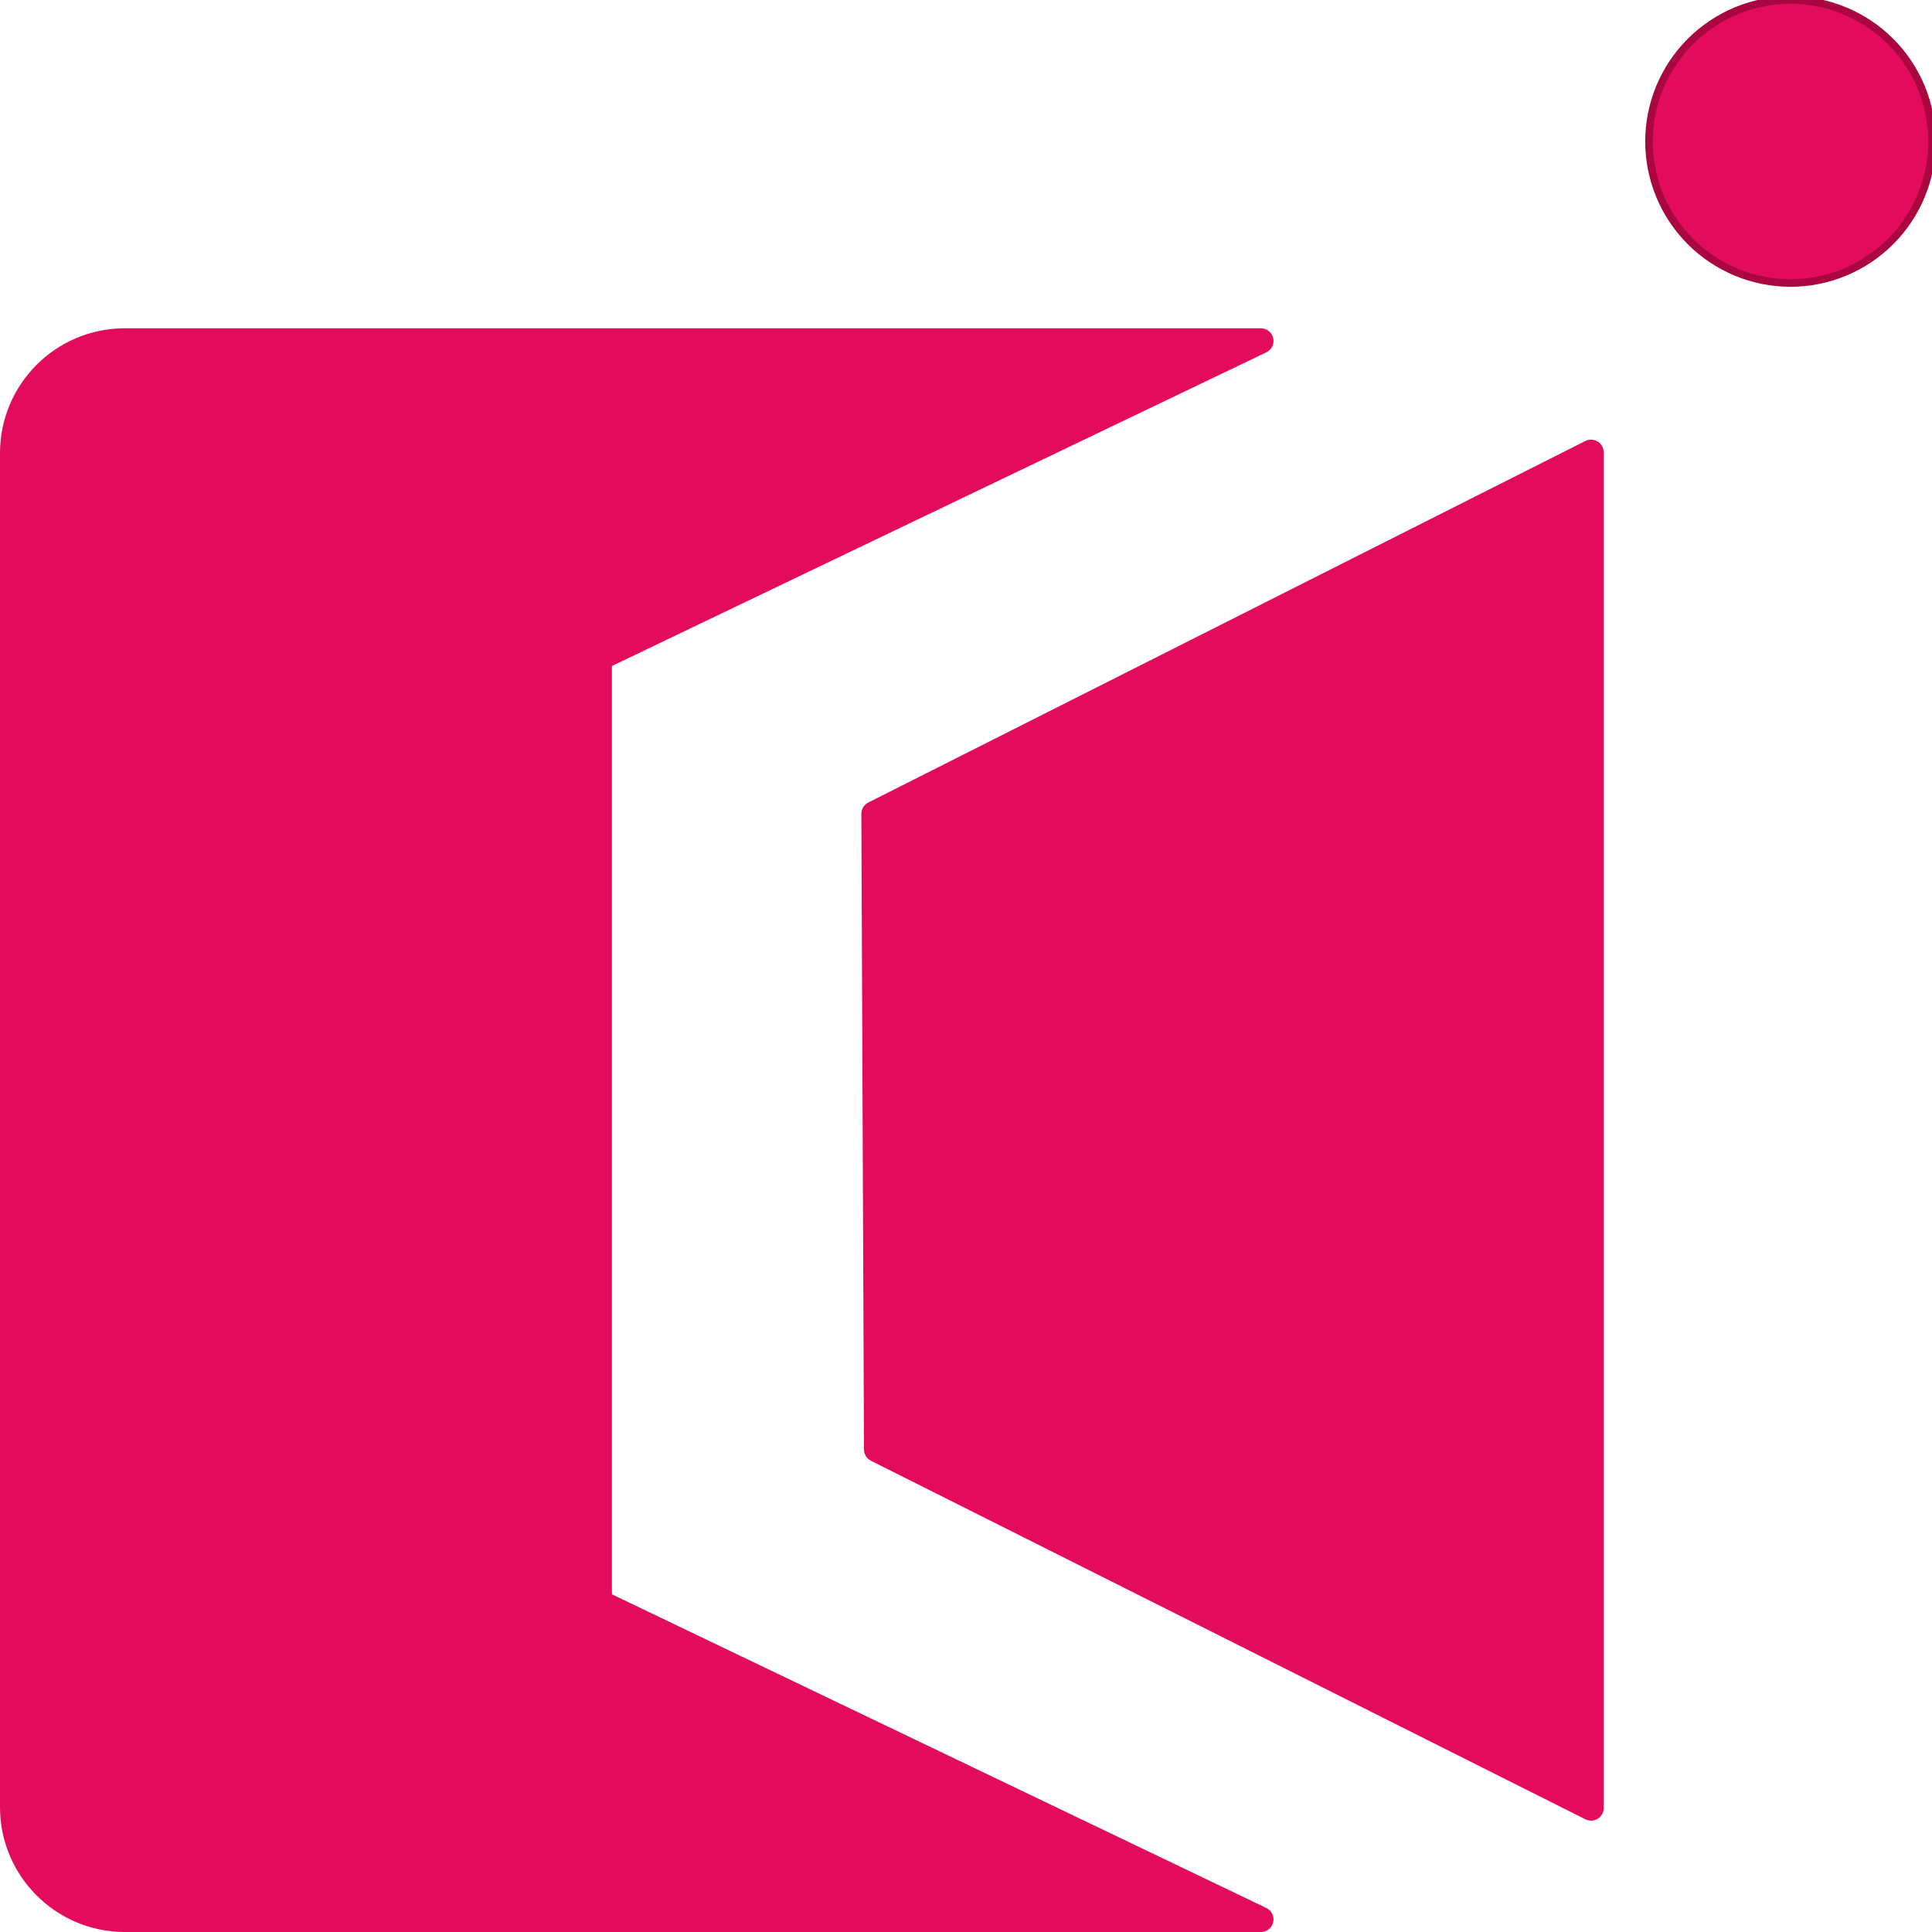
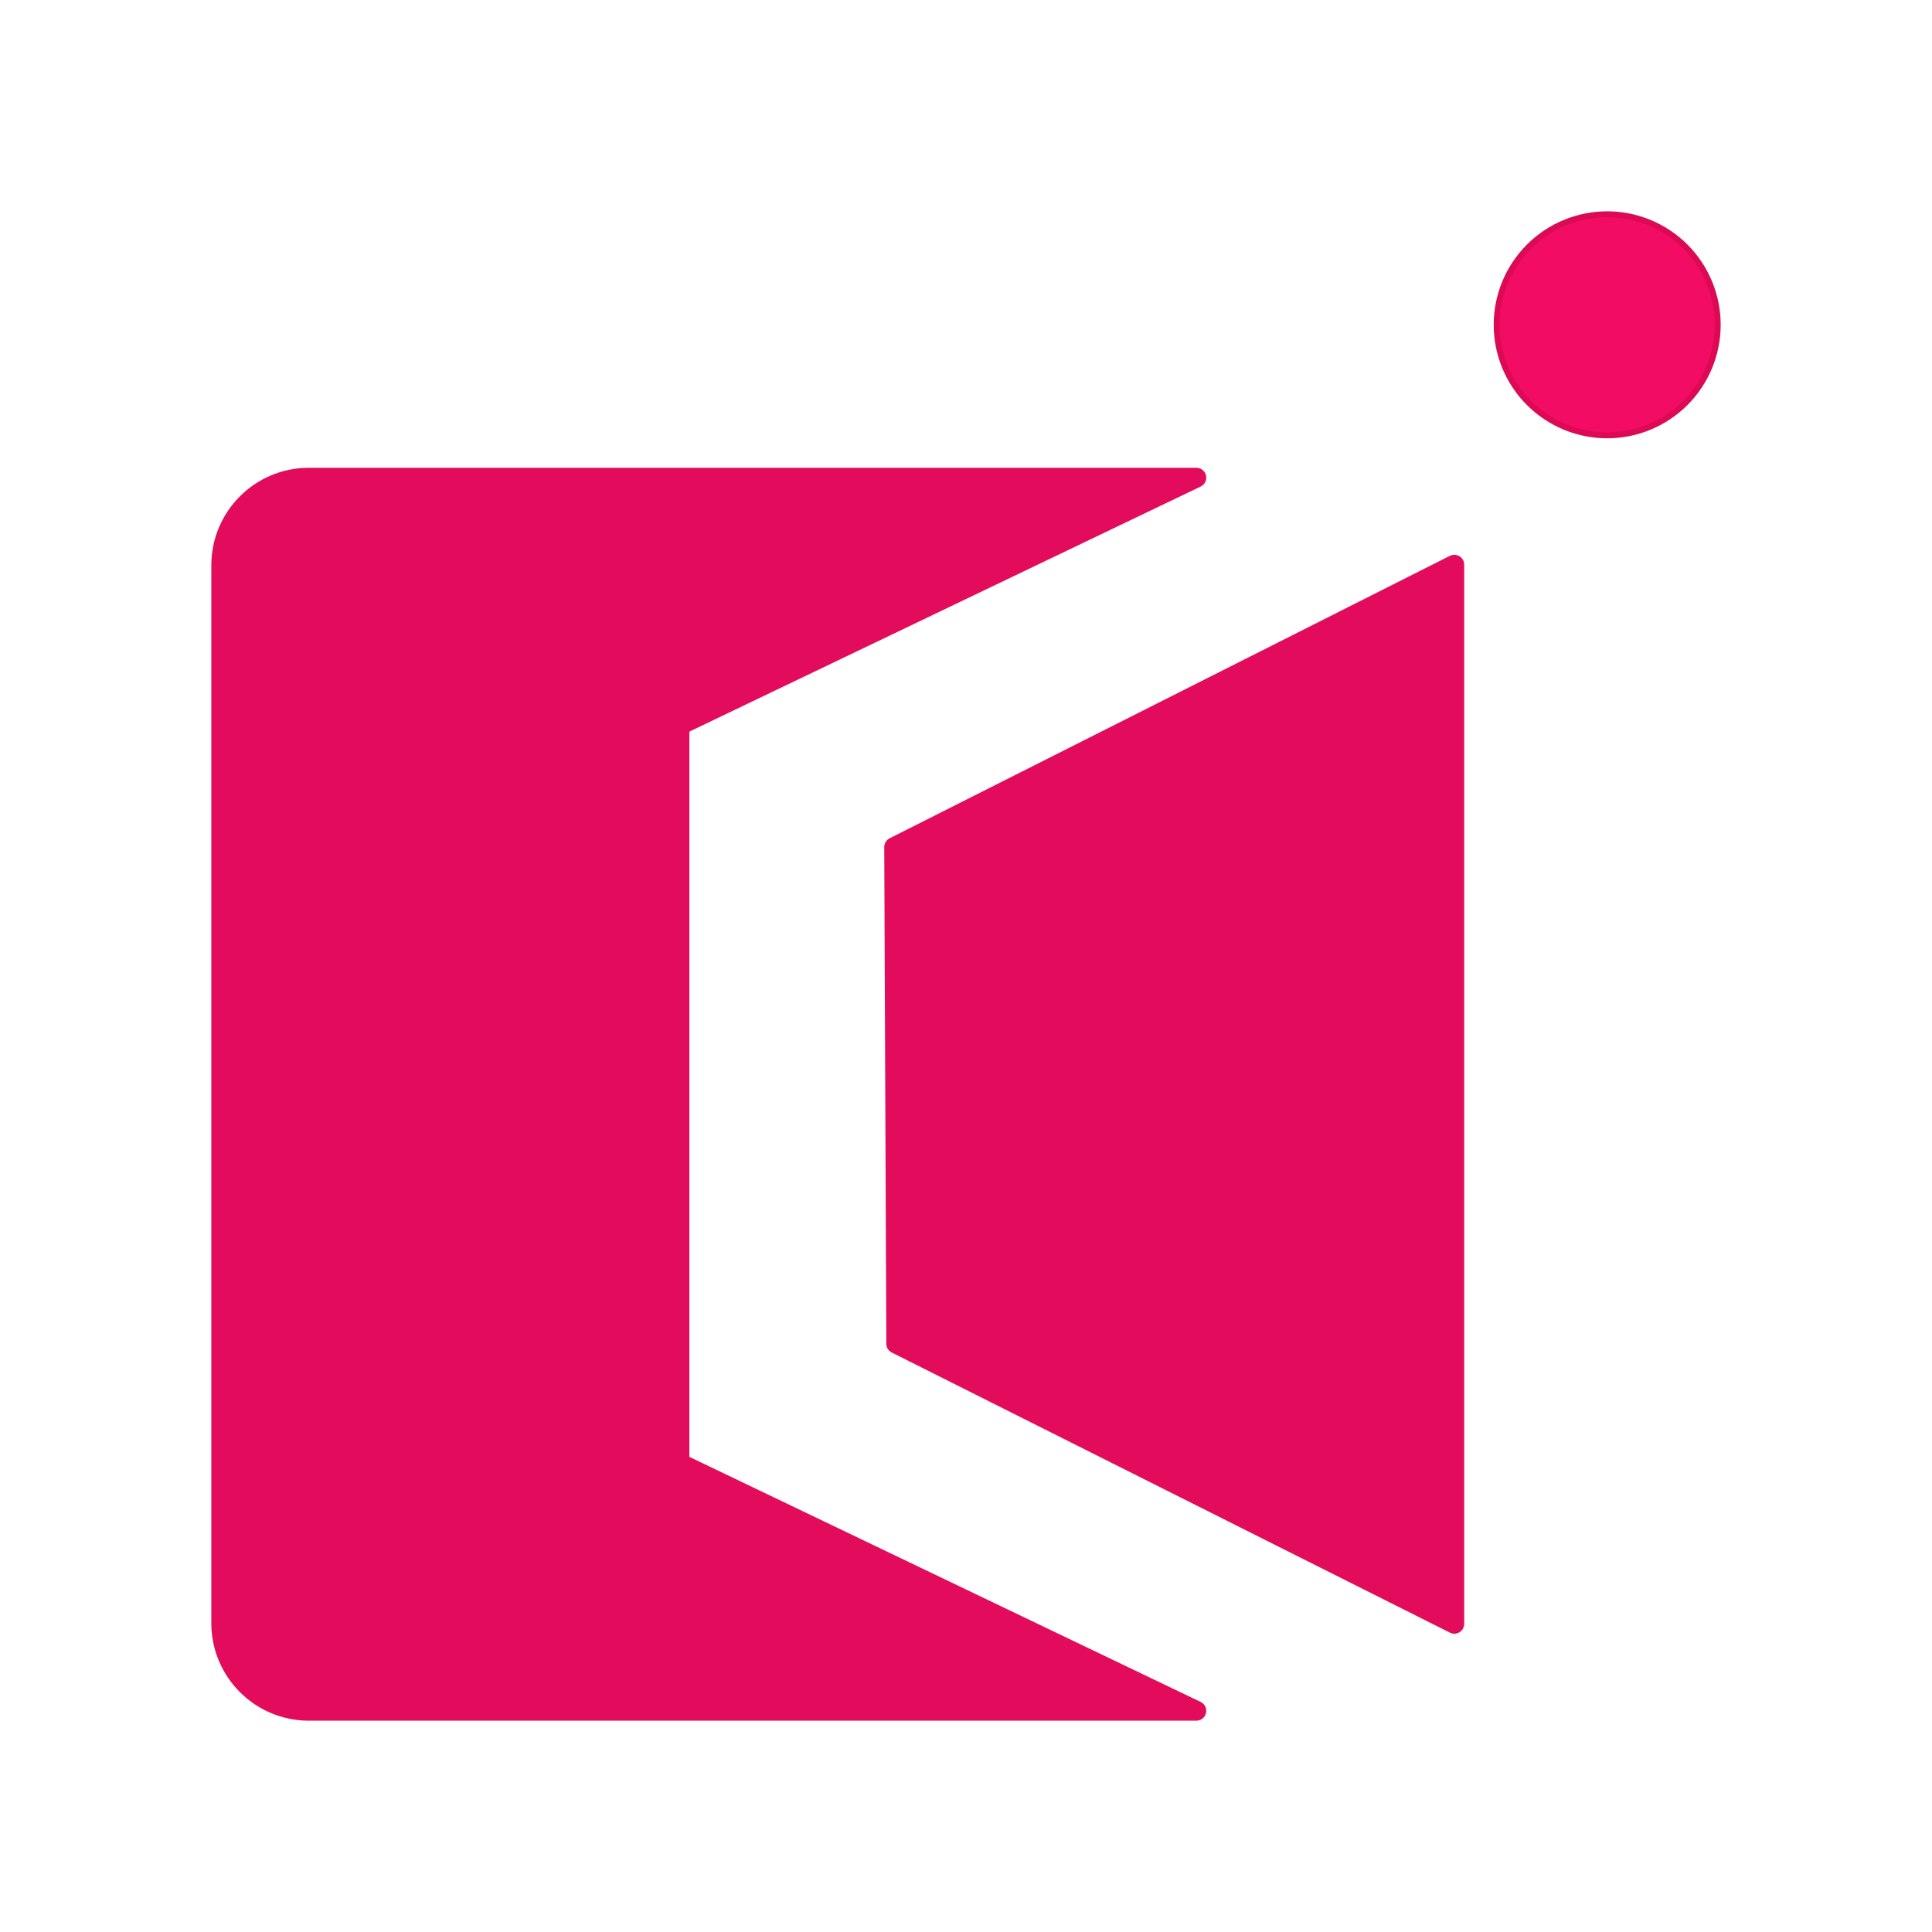
<svg xmlns="http://www.w3.org/2000/svg" version="1.2" viewBox="0 0 1024 1024" xml:space="preserve">
-   <g transform="translate(1.095e-5)" fill="#e30b5c">
-     <path d="m949 0c-19.891 0-38.968 7.902-53.033 21.967-14.065 14.065-21.967 33.142-21.967 53.033s7.902 38.968 21.967 53.033c14.065 14.065 33.142 21.967 53.033 21.967 19.891 0 38.968-7.902 53.033-21.967 14.065-14.065 21.967-33.142 21.967-53.033s-7.902-38.968-21.967-53.033c-14.065-14.065-33.142-21.967-53.033-21.967zm-14.348 1.697a74.854 74.854 0 0 0-0.574 0.114c0.191-0.039 0.382-0.075 0.574-0.114zm28.697 0c0.192 0.039 0.382 0.075 0.574 0.114a74.854 74.854 0 0 0-0.574-0.114zm-55.551 11a74.854 74.854 0 0 0-0.483 0.323c0.161-0.108 0.322-0.216 0.483-0.323zm82.405 0c0.162 0.108 0.323 0.216 0.484 0.323a74.854 74.854 0 0 0-0.484-0.323zm-103.18 20.616a74.854 74.854 0 0 0-0.325 0.486c0.108-0.162 0.216-0.324 0.325-0.486zm123.96 0c0.108 0.162 0.216 0.323 0.325 0.486a74.854 74.854 0 0 0-0.325-0.486zm-135.17 26.767a74.854 74.854 0 0 0-0.113 0.569c0.037-0.189 0.075-0.38 0.113-0.569zm146.38 0c0.039 0.189 0.075 0.379 0.114 0.569a74.854 74.854 0 0 0-0.114-0.569zm-146.49 29.27a74.854 74.854 0 0 0 0.113 0.568c-0.039-0.189-0.076-0.378-0.113-0.568zm146.6 0c-0.036 0.189-0.075 0.379-0.114 0.568a74.854 74.854 0 0 0 0.114-0.568zm-135.61 26.848a74.854 74.854 0 0 0 0.328 0.491c-0.11-0.165-0.22-0.327-0.328-0.491zm124.61 0c-0.108 0.165-0.219 0.328-0.329 0.491a74.854 74.854 0 0 0 0.329-0.491zm-103.99 20.78a74.854 74.854 0 0 0 0.487 0.326c-0.163-0.108-0.325-0.216-0.487-0.326zm83.376 0c-0.162 0.108-0.324 0.219-0.487 0.326a74.854 74.854 0 0 0 0.487-0.326zm-56.604 11.212a74.854 74.854 0 0 0 0.562 0.111c-0.188-0.036-0.375-0.075-0.562-0.111zm29.833 0c-0.186 0.039-0.375 0.075-0.562 0.111a74.854 74.854 0 0 0 0.562-0.111z" stop-color="#000000" stroke="#aa0741" stroke-width="4" />
-     <path d="m65.54 174c-36.269 0.336-65.54 29.847-65.54 66.184v717.63c0 36.352 29.322 65.868 65.602 66.187a6.694 6.694 0 0 0 0.059 0h602.65a6.694 6.694 0 0 0 2.892-12.726l-346.88-166.26v-492.03l346.88-166.25a6.694 6.694 0 0 0-2.892-12.729l-602.71-6e-3a6.694 6.694 0 0 0-0.062 0zm777.41 59.03a6.694 6.694 0 0 0-2.703 0.709l-380.03 191.61a6.694 6.694 0 0 0-3.68 6.003l1.395 336.92a6.694 6.694 0 0 0 3.693 5.954l378.68 190.05a6.694 6.694 0 0 0 9.696-5.98v-717.11a6.694 6.694 0 0 0 0-0.137c-9e-3 -0.301 0-0.739 0-1.314a6.694 6.694 0 0 0-5.144-6.513l-0.049-0.01a6.694 6.694 0 0 0-1.859-0.176z" stop-color="#000000" stroke-linejoin="round" stroke-width="1.673" style="font-variation-settings:'wdth' 75, 'wght' 300;paint-order:markers fill stroke" />
+   <g transform="matrix(.78125 0 0 .78125 112 112)">
+     <path d="m947 2c-19.891 0-38.968 7.902-53.033 21.967-14.065 14.065-21.967 33.142-21.967 53.033s7.902 38.968 21.967 53.033c14.065 14.065 33.142 21.967 53.033 21.967s38.968-7.902 53.033-21.967c14.065-14.065 21.967-33.142 21.967-53.033s-7.902-38.968-21.967-53.033c-14.065-14.065-33.142-21.967-53.033-21.967zm-14.348 1.697a74.854 74.854 0 0 0-0.574 0.114c0.191-0.039 0.382-0.075 0.574-0.114zm28.697 0c0.192 0.039 0.382 0.075 0.574 0.114a74.854 74.854 0 0 0-0.574-0.114zm-55.551 11a74.854 74.854 0 0 0-0.483 0.323c0.161-0.108 0.322-0.216 0.483-0.323zm82.405 0c0.162 0.108 0.323 0.216 0.484 0.323a74.854 74.854 0 0 0-0.484-0.323zm-103.18 20.616a74.854 74.854 0 0 0-0.325 0.486c0.108-0.162 0.216-0.324 0.325-0.486zm123.96 0c0.108 0.162 0.216 0.323 0.325 0.486a74.854 74.854 0 0 0-0.325-0.486zm-135.17 26.767a74.854 74.854 0 0 0-0.113 0.569c0.037-0.189 0.075-0.38 0.113-0.569zm146.38 0c0.039 0.189 0.075 0.379 0.114 0.569a74.854 74.854 0 0 0-0.114-0.569zm-146.49 29.27a74.854 74.854 0 0 0 0.113 0.568c-0.039-0.189-0.076-0.378-0.113-0.568zm146.6 0c-0.036 0.189-0.075 0.379-0.114 0.568a74.854 74.854 0 0 0 0.114-0.568zm-135.61 26.848a74.854 74.854 0 0 0 0.328 0.491c-0.11-0.165-0.22-0.327-0.328-0.491zm124.61 0c-0.108 0.165-0.219 0.328-0.329 0.491a74.854 74.854 0 0 0 0.329-0.491zm-103.99 20.78a74.854 74.854 0 0 0 0.487 0.326c-0.163-0.108-0.325-0.216-0.487-0.326zm83.376 0c-0.162 0.108-0.324 0.219-0.487 0.326a74.854 74.854 0 0 0 0.487-0.326zm-56.604 11.212a74.854 74.854 0 0 0 0.562 0.111c-0.188-0.036-0.375-0.075-0.562-0.111zm29.833 0c-0.186 0.039-0.375 0.075-0.562 0.111a74.854 74.854 0 0 0 0.562-0.111z" fill="#f30c63" stop-color="#000000" stroke="#dc0954" stroke-width="4" />
+     <path d="m65.54 174c-36.269 0.336-65.54 29.847-65.54 66.184v717.63c0 36.352 29.322 65.868 65.602 66.187a6.694 6.694 0 0 0 0.059 0h602.65a6.694 6.694 0 0 0 2.892-12.726l-346.88-166.26v-492.03l346.88-166.25a6.694 6.694 0 0 0-2.892-12.729l-602.71-6e-3a6.694 6.694 0 0 0-0.062 0zm777.41 59.03a6.694 6.694 0 0 0-2.703 0.709l-380.03 191.61a6.694 6.694 0 0 0-3.68 6.003l1.395 336.92a6.694 6.694 0 0 0 3.693 5.954l378.68 190.05a6.694 6.694 0 0 0 9.696-5.98v-717.11a6.694 6.694 0 0 0 0-0.137c-0.01-0.301 0-0.739 0-1.314a6.694 6.694 0 0 0-5.144-6.513l-0.049-0.01a6.694 6.694 0 0 0-1.859-0.176z" fill="#e30b5c" stop-color="#000000" stroke-linejoin="round" stroke-width="1.673" style="font-variation-settings:'wdth' 75, 'wght' 300;paint-order:markers fill stroke" />
  </g>
</svg>
